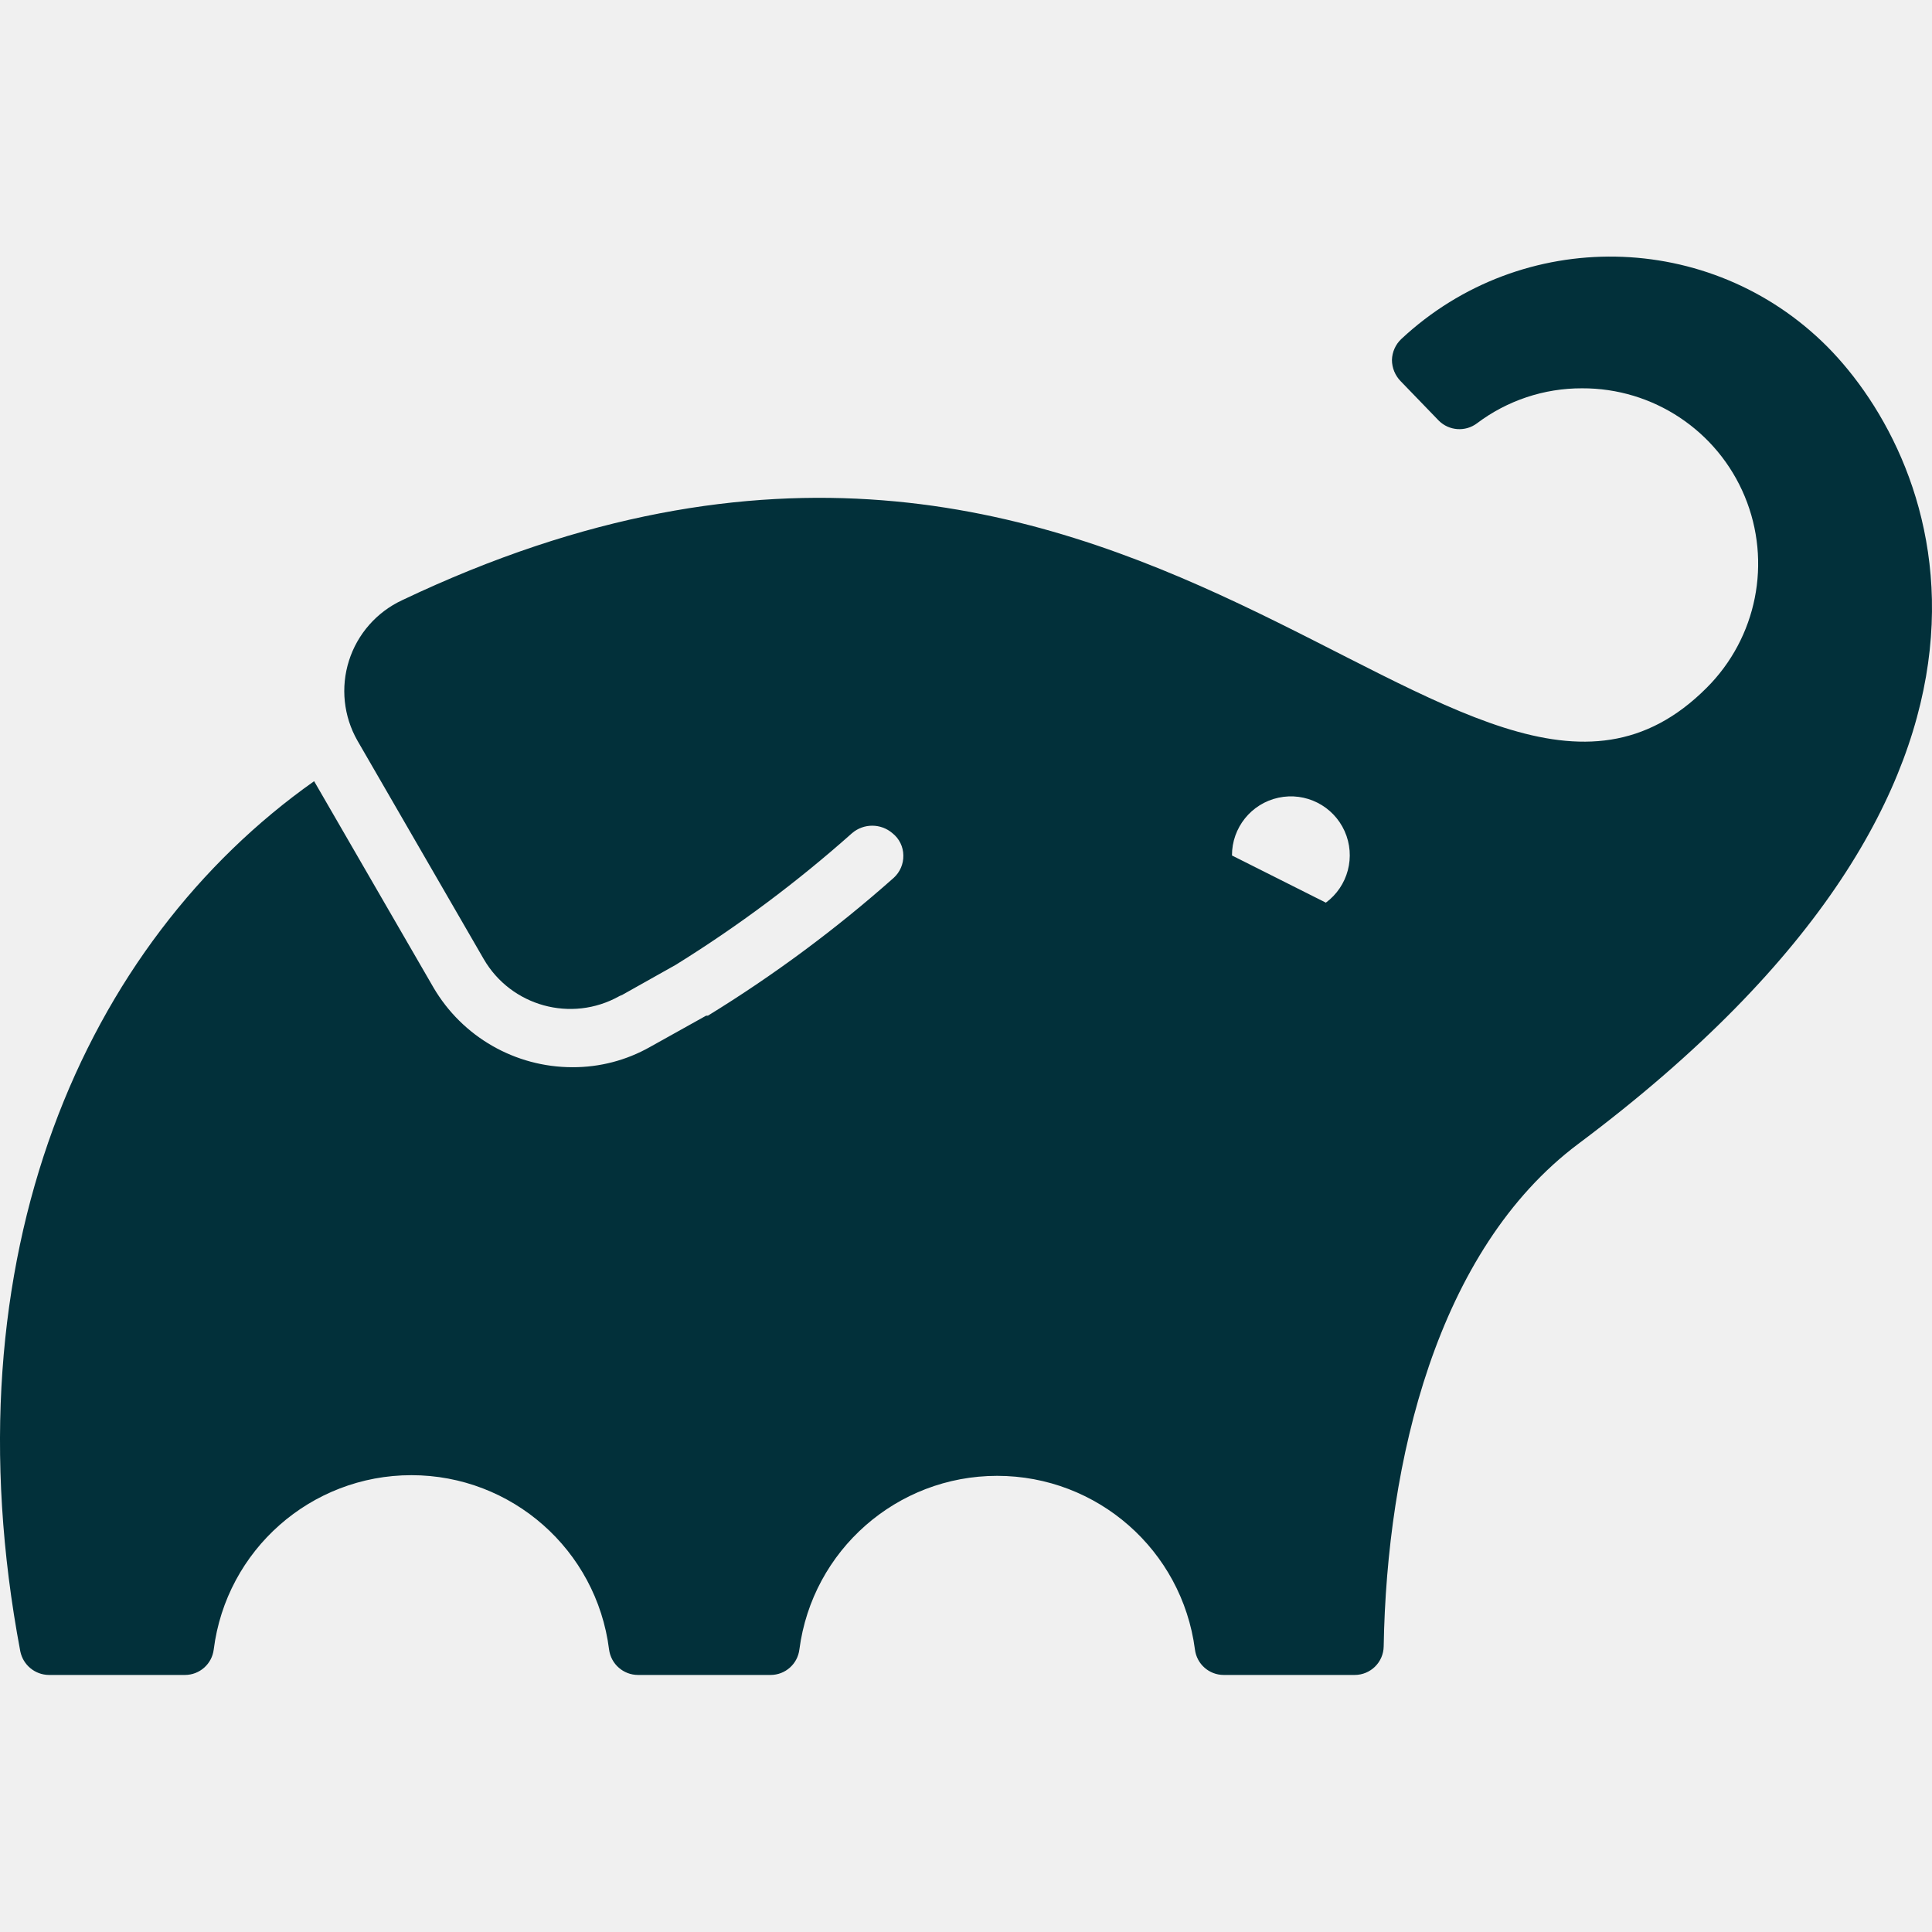
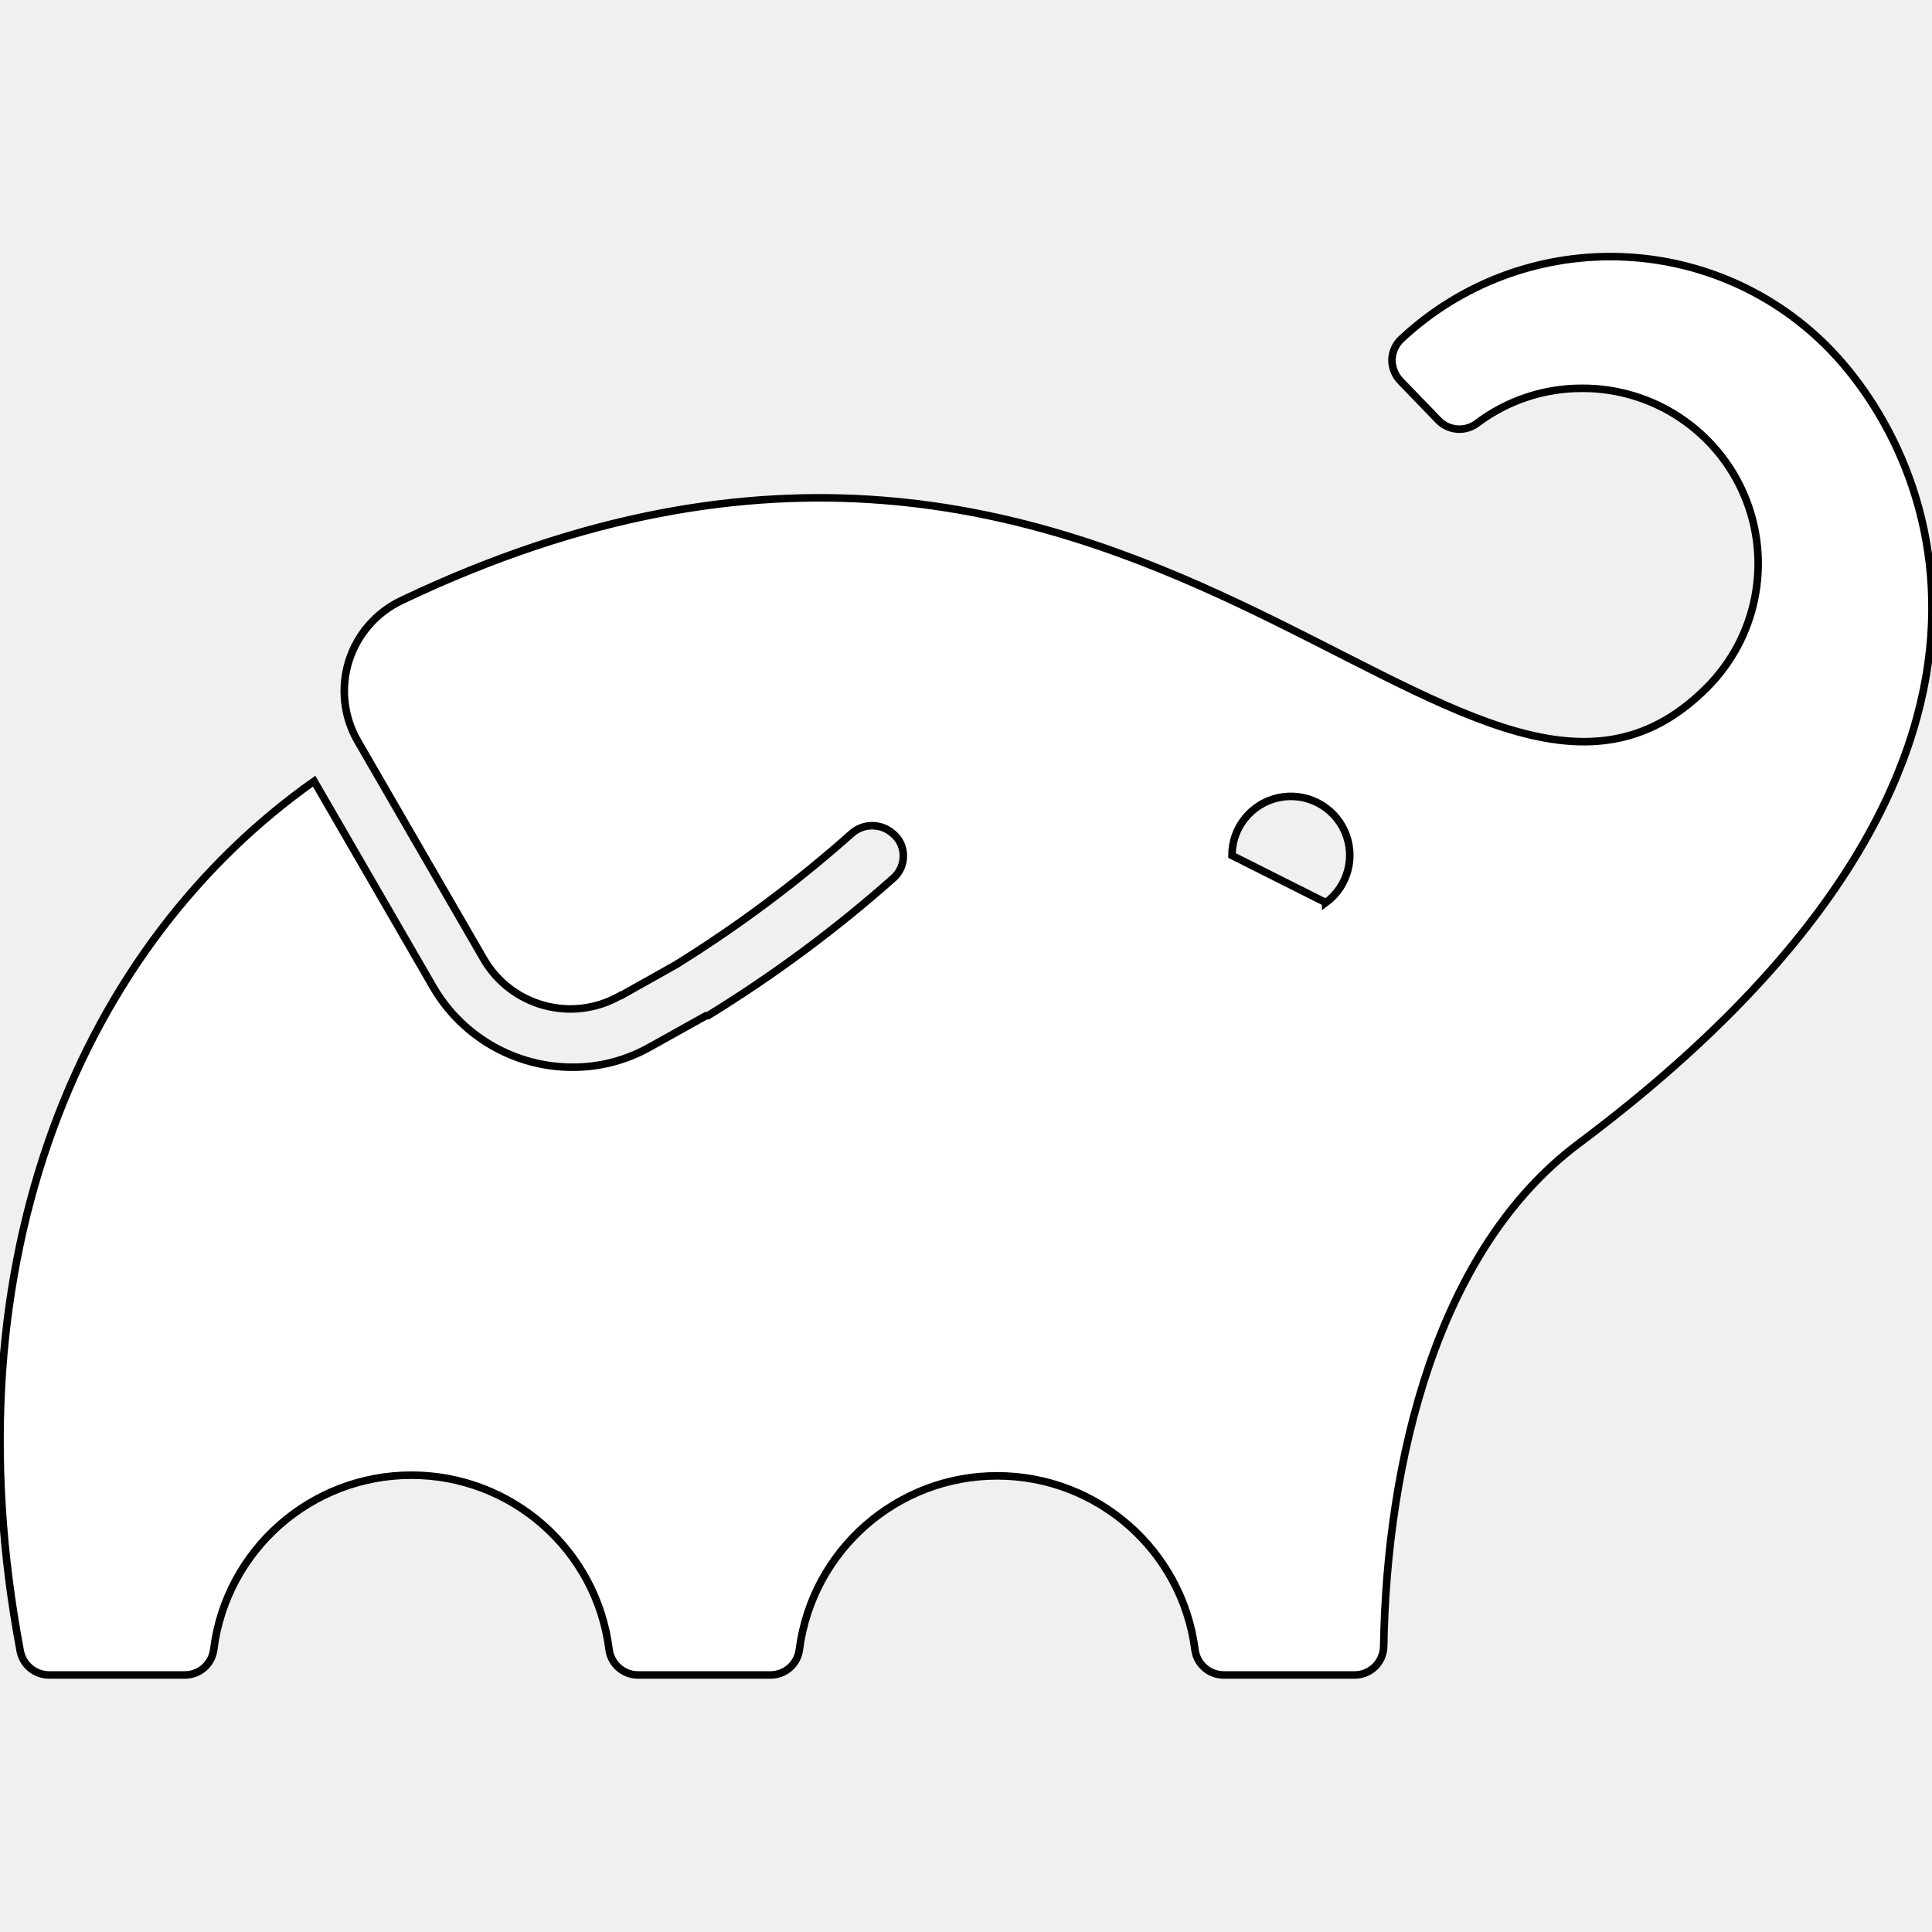
- <svg xmlns="http://www.w3.org/2000/svg" width="800px" height="800px" viewBox="0 -34 256 256" version="1.1" preserveAspectRatio="xMidYMid">
-   <g>
-     <path d="M242.087,11.895 C226.62,-3.578 201.674,-4.01 185.681,10.919 C184.914,11.643 184.467,12.643 184.44,13.698 C184.445,14.748 184.859,15.755 185.593,16.507 L190.648,21.739 C192.011,23.096 194.164,23.247 195.703,22.094 C199.713,19.068 204.603,17.437 209.627,17.453 C219.053,17.411 227.57,23.068 231.186,31.773 C234.803,40.478 232.803,50.505 226.123,57.155 C193.9,89.378 150.886,-0.906 53.271,45.537 C49.914,47.106 47.365,50.008 46.242,53.539 C45.119,57.071 45.524,60.912 47.358,64.132 L64.091,93.073 C67.724,99.339 75.709,101.536 82.035,98.01 L82.449,97.774 L82.124,98.01 L89.544,93.842 C97.814,88.707 105.627,82.872 112.899,76.4 C114.438,75.08 116.71,75.08 118.249,76.4 L118.249,76.4 C119.158,77.113 119.691,78.202 119.698,79.356 C119.719,80.479 119.256,81.556 118.427,82.313 C110.768,89.111 102.528,95.224 93.801,100.582 L93.565,100.582 L86.144,104.721 C83.008,106.499 79.462,107.426 75.857,107.411 C68.279,107.412 61.27,103.395 57.439,96.857 L41.623,69.512 C11.233,90.975 -7.214,132.332 2.689,184.806 C3.052,186.613 4.63,187.92 6.473,187.94 L24.507,187.94 C26.446,187.94 28.081,186.494 28.32,184.569 C29.983,171.369 41.208,161.469 54.513,161.469 C67.817,161.469 79.042,171.369 80.705,184.569 C80.957,186.499 82.602,187.94 84.548,187.94 L102.108,187.94 C104.048,187.94 105.683,186.494 105.922,184.569 C107.638,171.405 118.853,161.557 132.129,161.557 C145.405,161.557 156.62,171.405 158.336,184.569 C158.575,186.494 160.21,187.94 162.15,187.94 L179.503,187.94 C181.603,187.94 183.314,186.255 183.346,184.156 C183.76,159.707 190.352,131.623 209.154,117.551 C274.28,68.832 257.164,27.06 242.087,11.895 Z M175.66,85.594 L163.243,79.356 L163.243,79.356 C163.23,75.672 165.795,72.479 169.397,71.7 C172.998,70.92 176.654,72.765 178.166,76.126 C179.677,79.486 178.632,83.446 175.66,85.624 L175.66,85.594 Z" fill="#02303A" fill-rule="nonzero">
- 
- </path>
+ <svg xmlns="http://www.w3.org/2000/svg" width="800px" height="800px" viewBox="0 -34 256 256" version="1.1" preserveAspectRatio="xMidYMid" fill="#000000" stroke="#000000">
+   <g id="SVGRepo_bgCarrier" stroke-width="0" />
+   <g id="SVGRepo_tracerCarrier" stroke-linecap="round" stroke-linejoin="round" />
+   <g id="SVGRepo_iconCarrier">
+     <g>
+       <path d="M242.087,11.895 C226.62,-3.578 201.674,-4.01 185.681,10.919 C184.914,11.643 184.467,12.643 184.44,13.698 C184.445,14.748 184.859,15.755 185.593,16.507 L190.648,21.739 C192.011,23.096 194.164,23.247 195.703,22.094 C199.713,19.068 204.603,17.437 209.627,17.453 C219.053,17.411 227.57,23.068 231.186,31.773 C234.803,40.478 232.803,50.505 226.123,57.155 C193.9,89.378 150.886,-0.906 53.271,45.537 C49.914,47.106 47.365,50.008 46.242,53.539 C45.119,57.071 45.524,60.912 47.358,64.132 L64.091,93.073 C67.724,99.339 75.709,101.536 82.035,98.01 L82.449,97.774 L82.124,98.01 L89.544,93.842 C97.814,88.707 105.627,82.872 112.899,76.4 C114.438,75.08 116.71,75.08 118.249,76.4 L118.249,76.4 C119.158,77.113 119.691,78.202 119.698,79.356 C119.719,80.479 119.256,81.556 118.427,82.313 C110.768,89.111 102.528,95.224 93.801,100.582 L93.565,100.582 L86.144,104.721 C83.008,106.499 79.462,107.426 75.857,107.411 C68.279,107.412 61.27,103.395 57.439,96.857 L41.623,69.512 C11.233,90.975 -7.214,132.332 2.689,184.806 C3.052,186.613 4.63,187.92 6.473,187.94 L24.507,187.94 C26.446,187.94 28.081,186.494 28.32,184.569 C29.983,171.369 41.208,161.469 54.513,161.469 C67.817,161.469 79.042,171.369 80.705,184.569 C80.957,186.499 82.602,187.94 84.548,187.94 L102.108,187.94 C104.048,187.94 105.683,186.494 105.922,184.569 C107.638,171.405 118.853,161.557 132.129,161.557 C145.405,161.557 156.62,171.405 158.336,184.569 C158.575,186.494 160.21,187.94 162.15,187.94 L179.503,187.94 C181.603,187.94 183.314,186.255 183.346,184.156 C183.76,159.707 190.352,131.623 209.154,117.551 C274.28,68.832 257.164,27.06 242.087,11.895 Z M175.66,85.594 L163.243,79.356 L163.243,79.356 C163.23,75.672 165.795,72.479 169.397,71.7 C172.998,70.92 176.654,72.765 178.166,76.126 C179.677,79.486 178.632,83.446 175.66,85.624 L175.66,85.594 Z" fill="#ffffff" fill-rule="nonzero"> </path>
+     </g>
  </g>
</svg>
